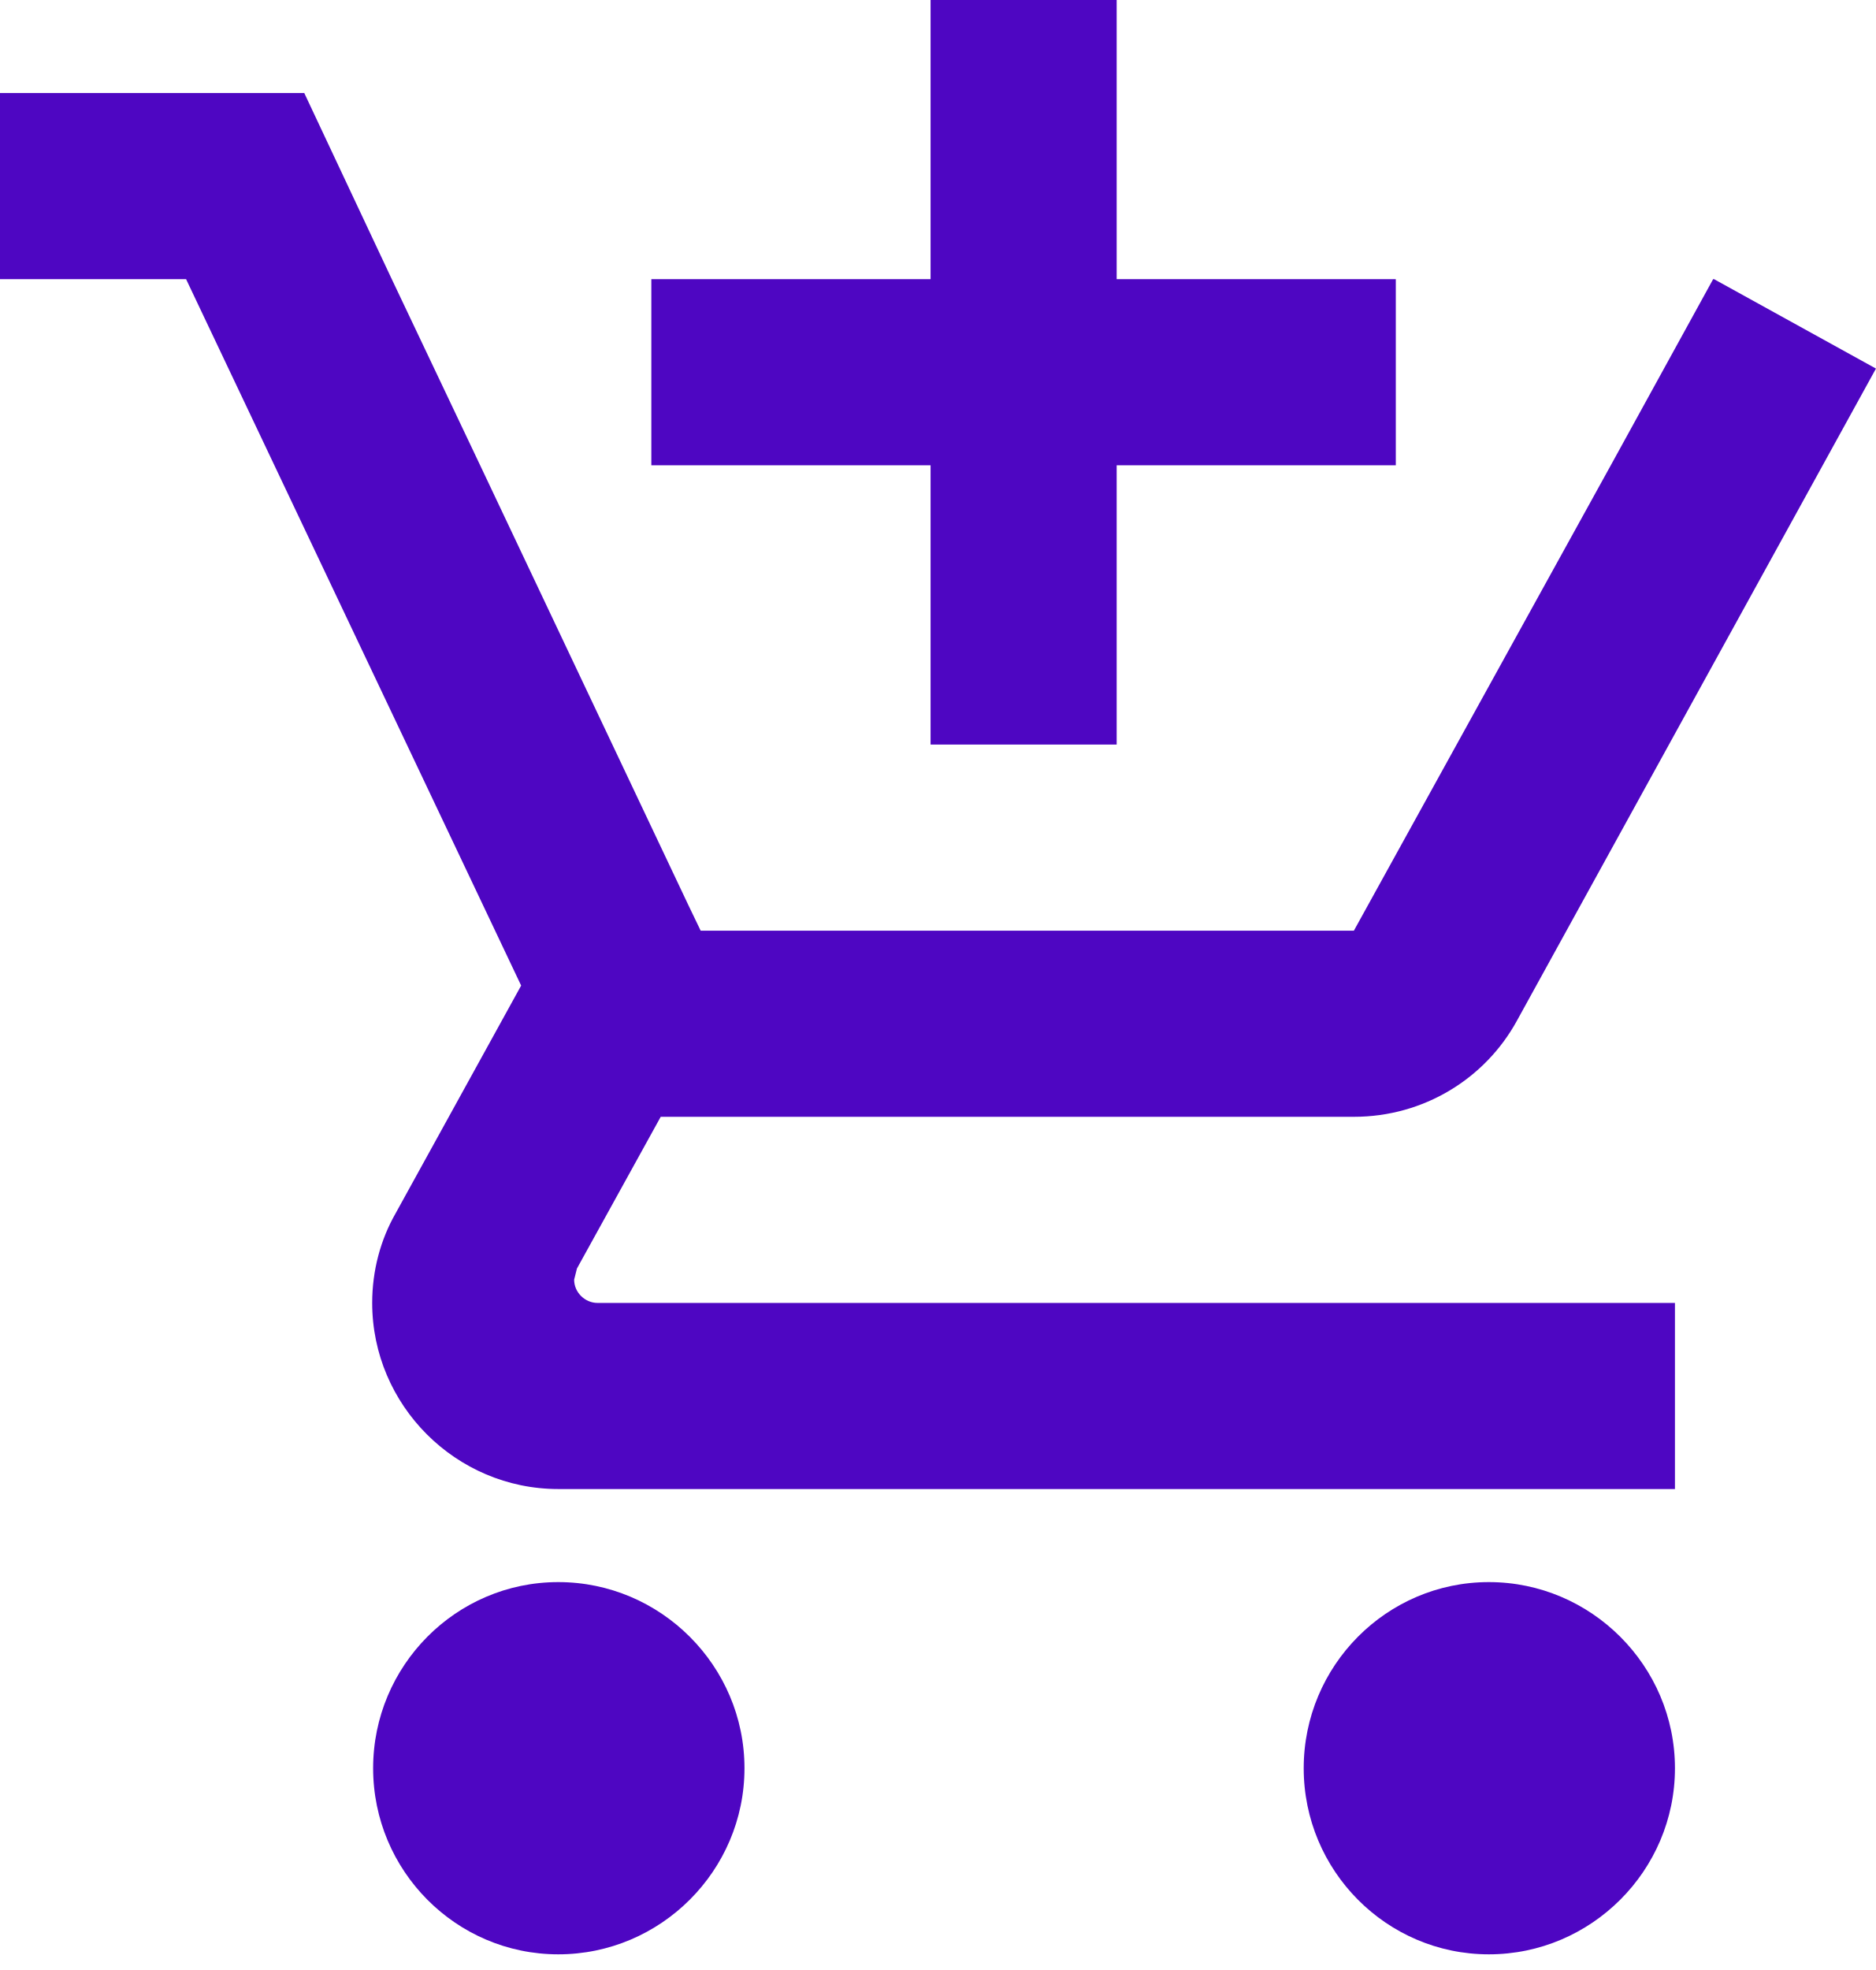
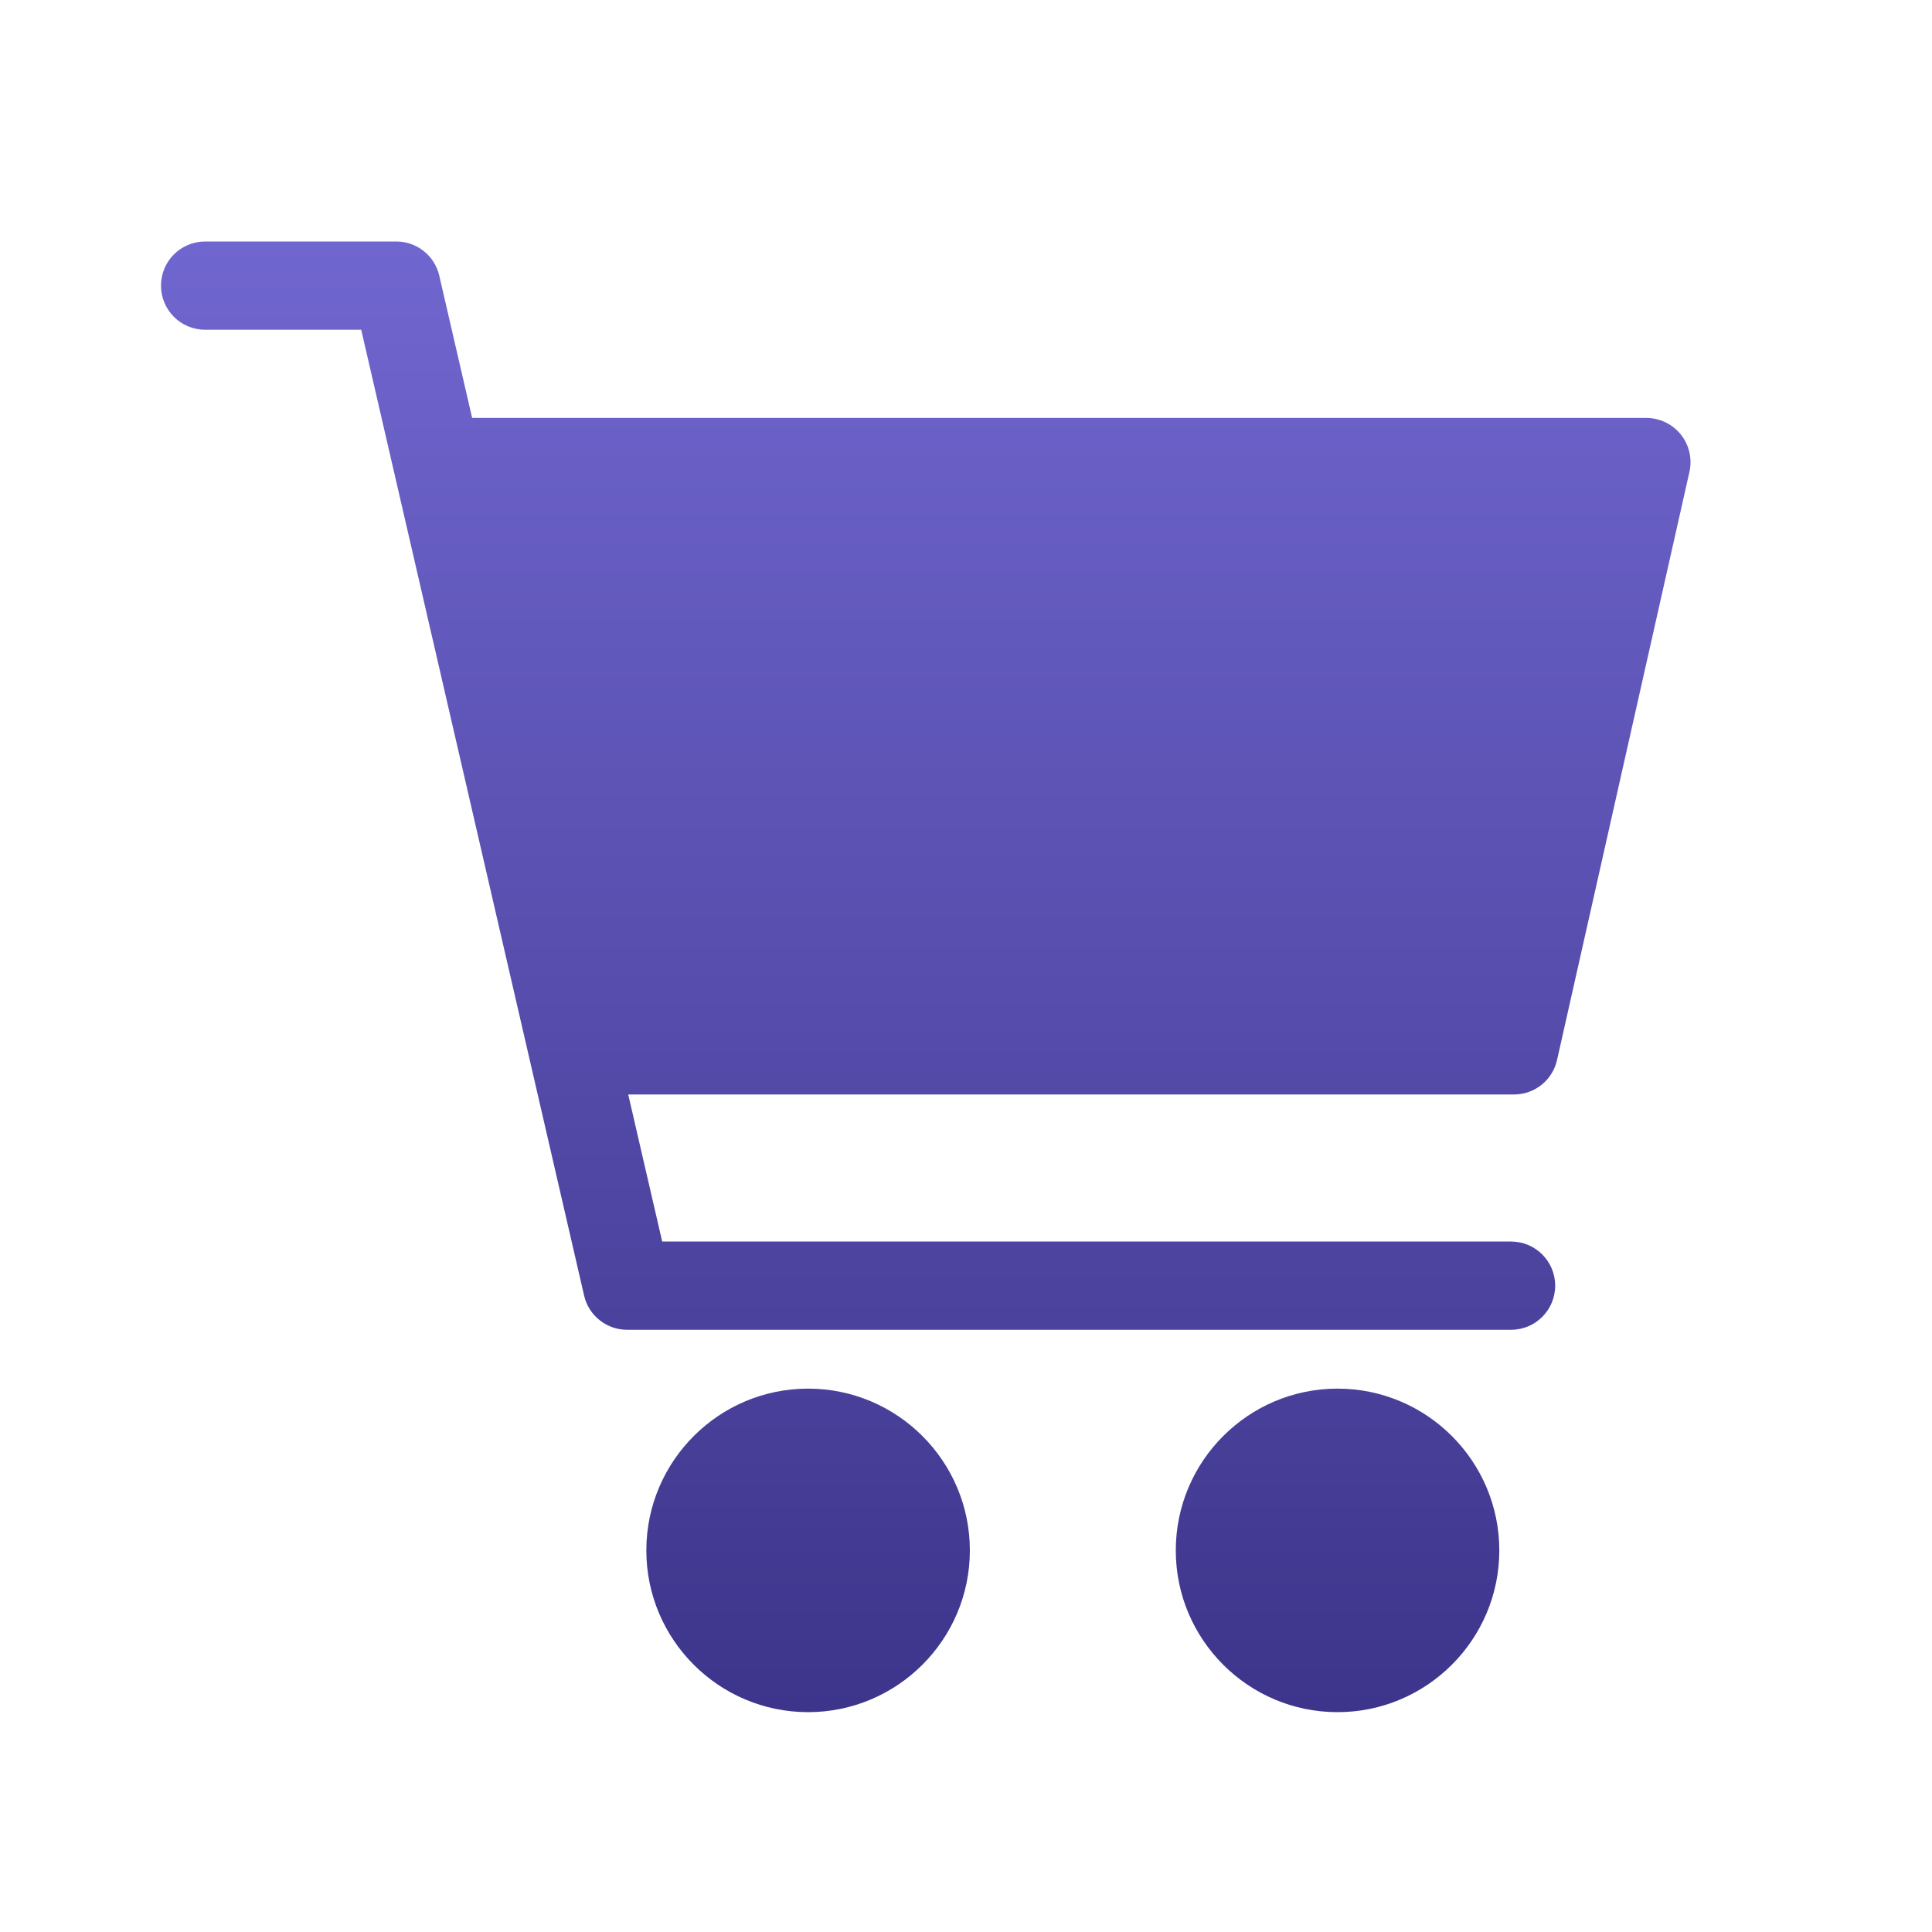
- <svg xmlns="http://www.w3.org/2000/svg" width="20" height="21" viewBox="0 0 20 21" fill="none">
-   <path d="M9.921 7.937H11.905V4.96H14.881V2.976H11.905V0H9.921V2.976H6.944V4.96H9.921V7.937ZM5.952 16.865C4.861 16.865 3.978 17.758 3.978 18.849C3.978 19.941 4.861 20.833 5.952 20.833C7.044 20.833 7.937 19.941 7.937 18.849C7.937 17.758 7.044 16.865 5.952 16.865ZM15.873 16.865C14.782 16.865 13.899 17.758 13.899 18.849C13.899 19.941 14.782 20.833 15.873 20.833C16.964 20.833 17.857 19.941 17.857 18.849C17.857 17.758 16.964 16.865 15.873 16.865ZM6.121 13.641L6.151 13.522L7.044 11.905H14.434C15.179 11.905 15.833 11.498 16.171 10.883L20 3.929L18.274 2.976H18.264L17.173 4.96L14.434 9.921H7.47L7.341 9.653L5.119 4.96L4.177 2.976L3.244 0.992H0V2.976H1.984L5.556 10.506L4.216 12.937C4.058 13.214 3.968 13.542 3.968 13.889C3.968 14.98 4.861 15.873 5.952 15.873H17.857V13.889H6.369C6.24 13.889 6.121 13.78 6.121 13.641Z" fill="#4E06C2" />
+ <svg xmlns="http://www.w3.org/2000/svg" width="24" height="24" viewBox="0 0 24 24" fill="none">
+   <defs>
+     <linearGradient id="paint0_linear_1044_99" x1="11.5" y1="3" x2="11.5" y2="21.269" gradientUnits="userSpaceOnUse">
+       <stop stop-color="#7066CF" />
+       <stop offset="1" stop-color="#3D358B" />
+     </linearGradient>
+   </defs>
+   <path fill-rule="evenodd" clip-rule="evenodd" d="M20.88 5.398C20.776 5.268 20.618 5.192 20.452 5.192H5.865L5.457 3.425C5.4 3.176 5.178 3 4.923 3H2.548C2.245 3 2 3.245 2 3.548C2 3.851 2.245 4.096 2.548 4.096H4.487L7.256 16.094C7.313 16.343 7.535 16.519 7.79 16.519H18.771C19.074 16.519 19.319 16.274 19.319 15.971C19.319 15.668 19.074 15.423 18.771 15.423H8.226L7.804 13.596H18.808C19.064 13.596 19.286 13.418 19.342 13.168L20.987 5.861C21.023 5.698 20.984 5.528 20.88 5.398ZM10.038 17.25C8.93 17.25 8.029 18.151 8.029 19.26C8.029 20.368 8.93 21.269 10.038 21.269C11.146 21.269 12.048 20.368 12.048 19.26C12.048 18.151 11.147 17.25 10.038 17.25ZM14.606 19.26C14.606 18.151 15.507 17.25 16.615 17.25C17.724 17.25 18.625 18.151 18.625 19.26C18.625 20.368 17.723 21.269 16.615 21.269C15.507 21.269 14.606 20.368 14.606 19.26Z" fill="url(#paint0_linear_1044_99)" />
</svg>
